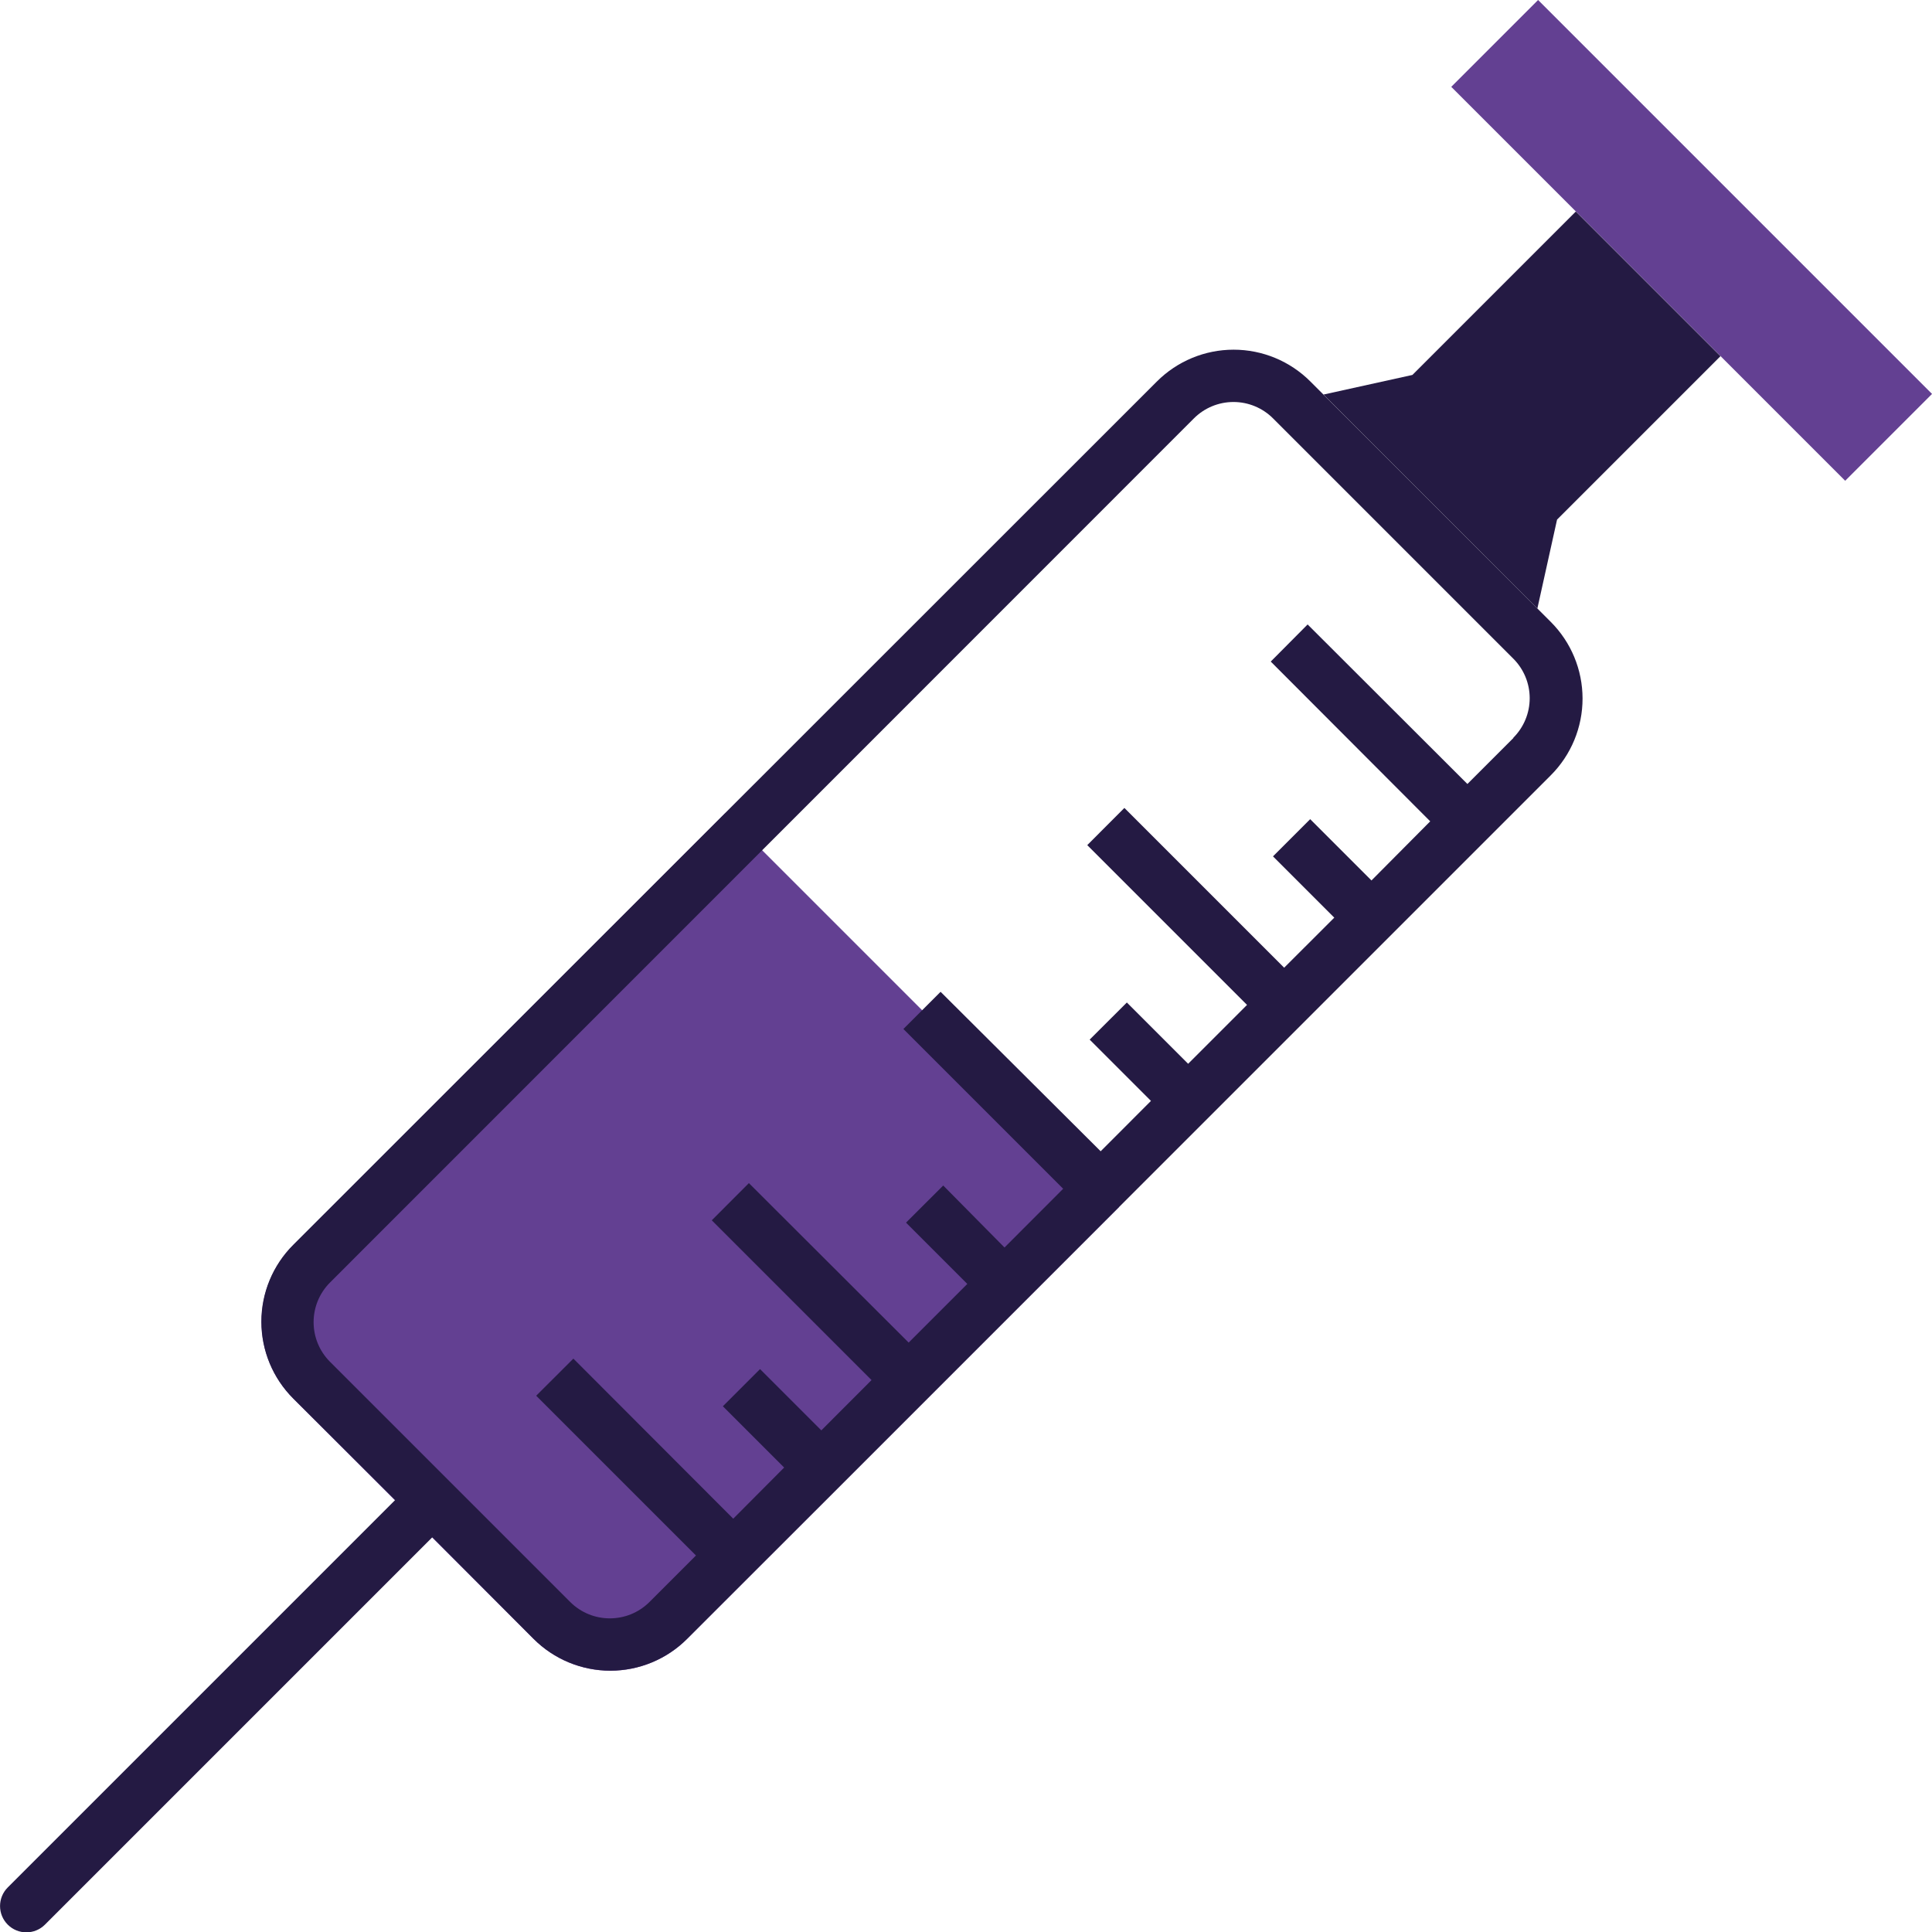
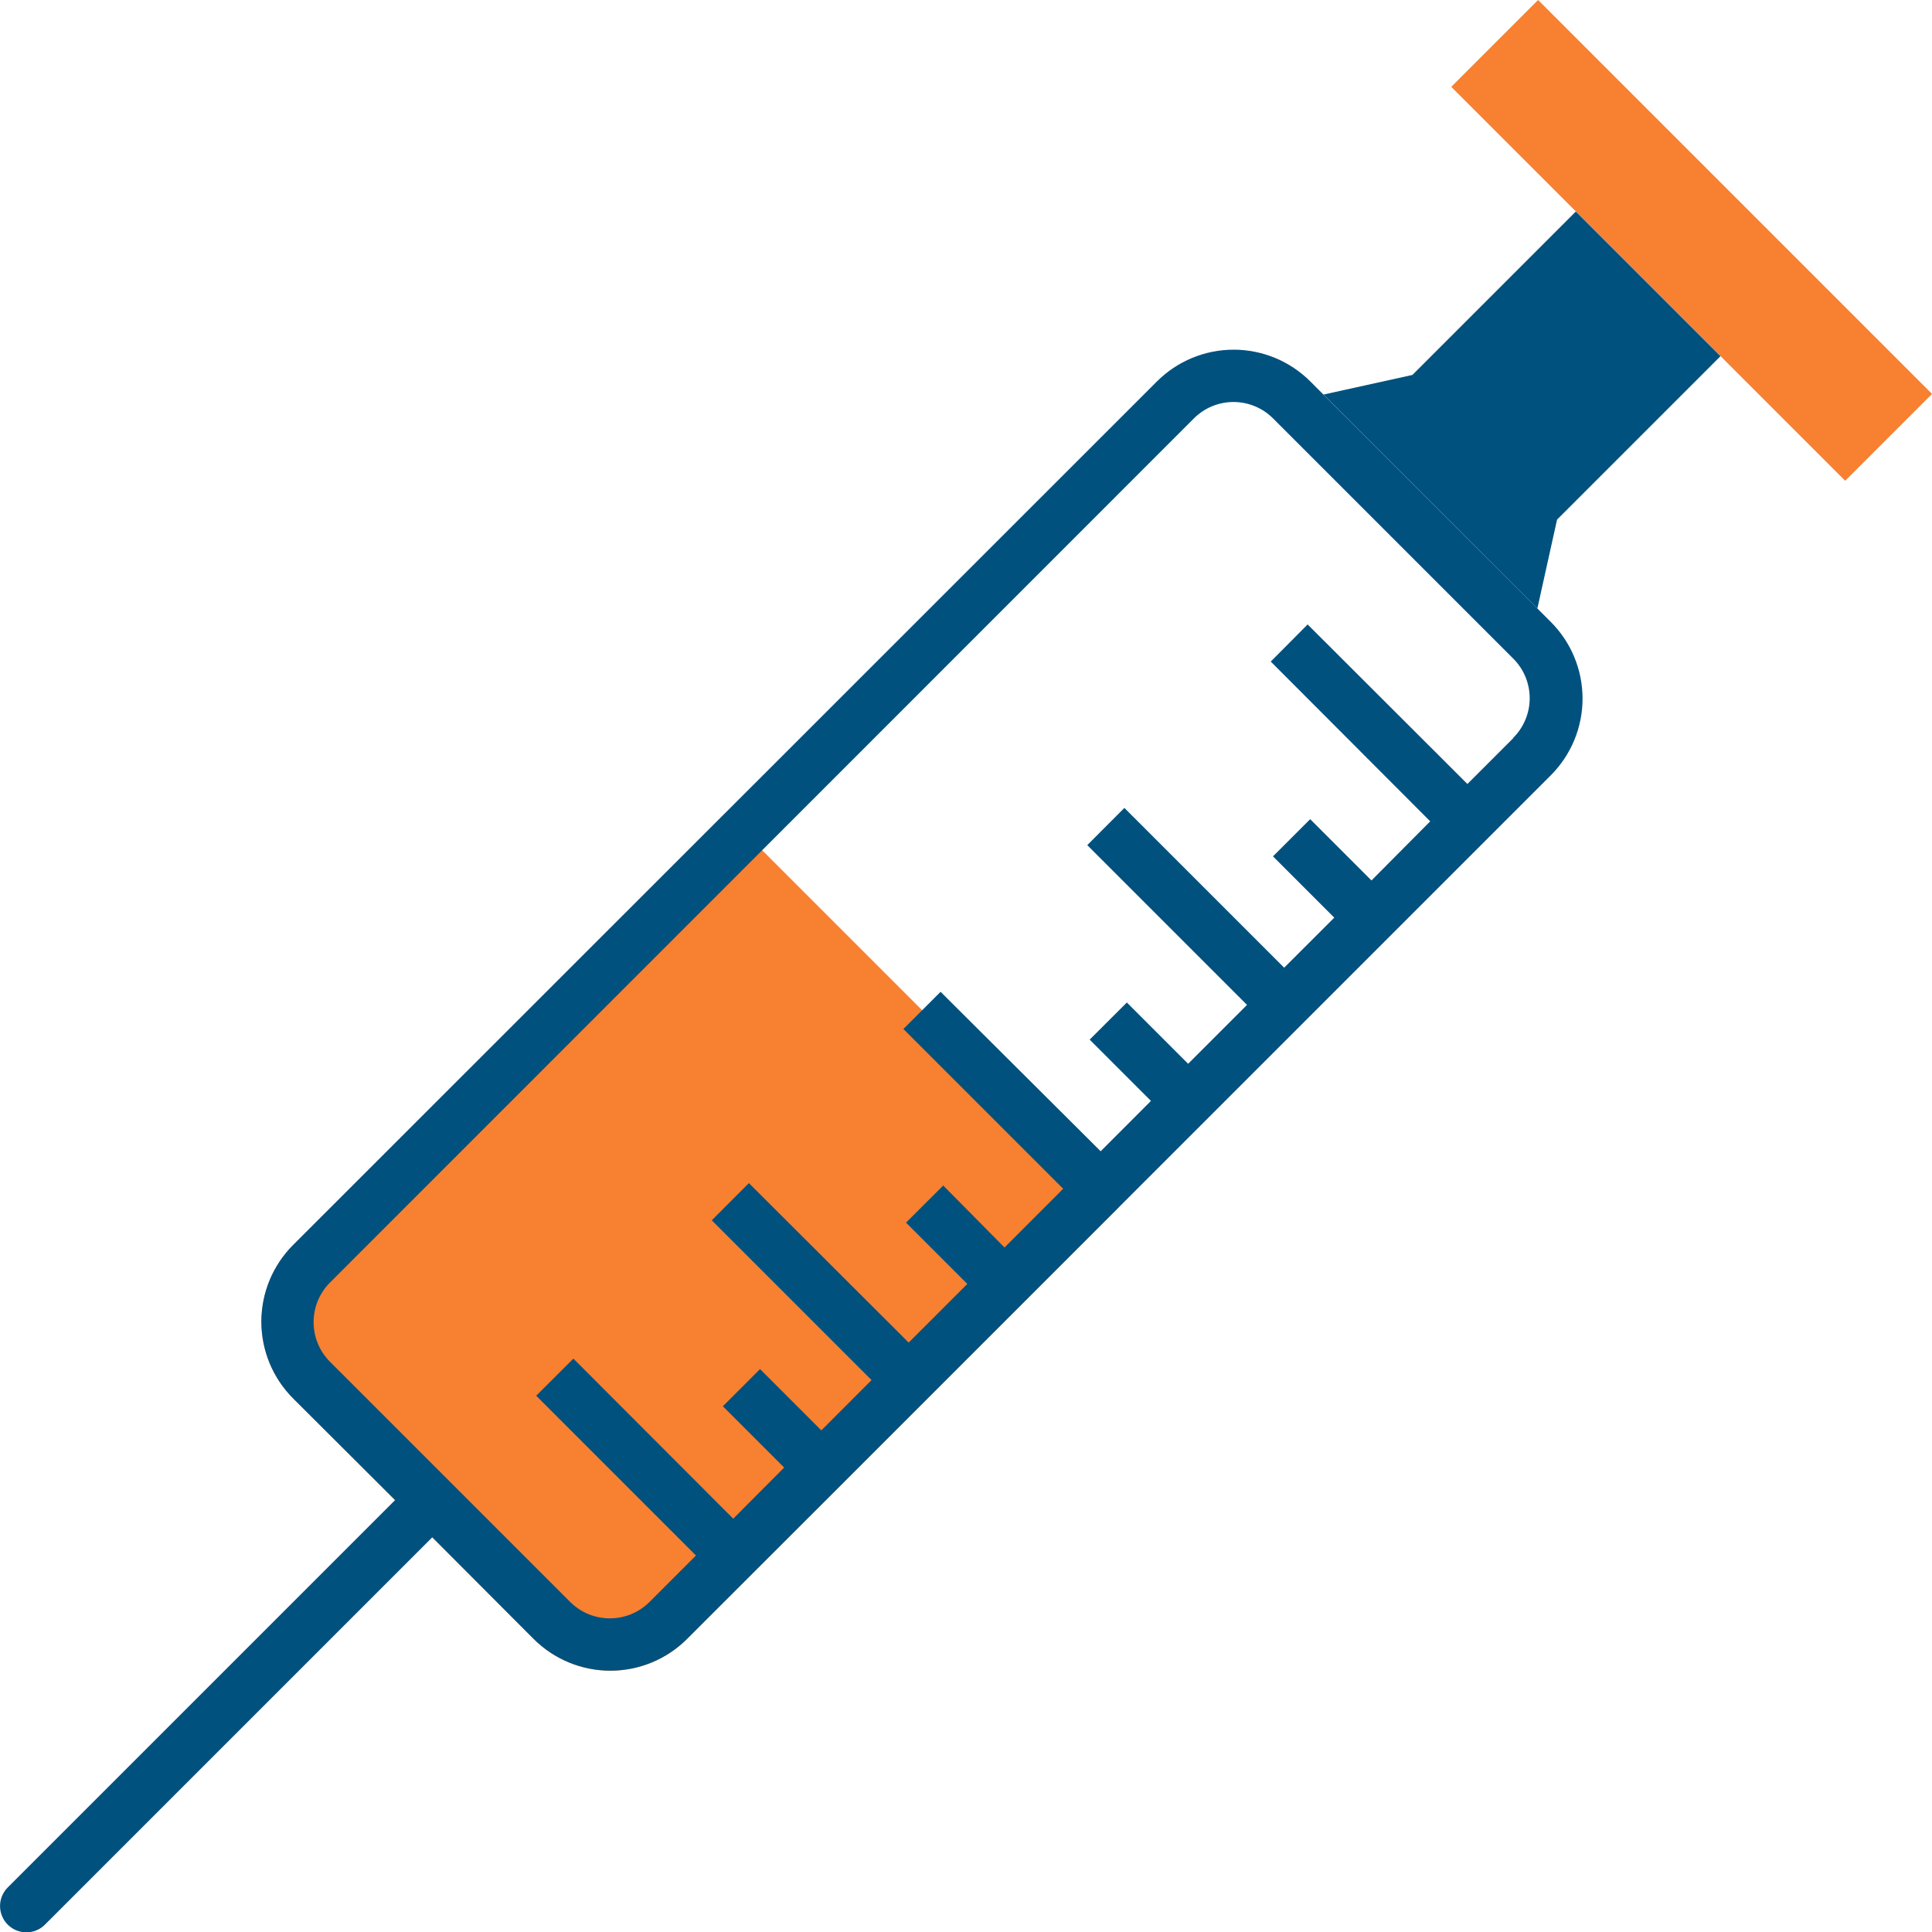
<svg xmlns="http://www.w3.org/2000/svg" viewBox="0 0 249.34 249.34">
  <defs>
-     <style>.b65beacc-d856-420d-9082-8714ab7619a7{fill:#634092;}.ae4131aa-2cea-4f94-9780-dbba8bb643d6{fill:#241a43;}</style>
+     <style>.b65beacc-d856-420d-9082-8714ab7619a7{fill:#f78031;}.ae4131aa-2cea-4f94-9780-dbba8bb643d6{fill:#00517e;}</style>
  </defs>
  <g id="ba16c844-0d4f-42ea-8880-ea56e9f8ab39" data-name="Capa 2">
    <g id="e3537a2f-1d9d-4f40-ba1d-29a8b606f603" data-name="Capa 9">
      <rect class="b65beacc-d856-420d-9082-8714ab7619a7" x="182.36" y="23.1" width="71.9" height="15.85" transform="translate(350.75 207.33) rotate(-135)" />
      <polygon class="ae4131aa-2cea-4f94-9780-dbba8bb643d6" points="198.41 78.53 200.95 67.06 222.04 45.97 203.37 27.3 182.28 48.39 170.81 50.92 198.41 78.53" />
      <path class="b65beacc-d856-420d-9082-8714ab7619a7" d="M144.41,155.78,88.68,211.51a14,14,0,0,1-19.82,0l-31-31a14,14,0,0,1,0-19.82l55.73-55.73Z" />
      <path class="ae4131aa-2cea-4f94-9780-dbba8bb643d6" d="M200.12,80.24l-31-31a14,14,0,0,0-19.82,0L37.84,160.66a14,14,0,0,0,0,19.82L51,193.59l-50,50a3.39,3.39,0,0,0,4.8,4.8l50-50L68.86,211.5a14,14,0,0,0,19.82,0L106,194.2h0l4.8-4.8h0l89.34-89.34A14,14,0,0,0,200.12,80.24Zm-4.8,15-5.94,5.94L168.76,80.59,164,85.38,184.58,106,177,113.63l-7.91-7.91-4.8,4.8,7.91,7.91-6.47,6.46-20.62-20.62-4.79,4.8,20.62,20.62-7.6,7.6-7.91-7.91-4.8,4.79,7.91,7.91-6.49,6.5L121.39,128l-4.8,4.8,20.62,20.62L129.64,161,121.73,153l-4.8,4.79,7.91,7.91-7.57,7.57L96.65,152.69l-4.79,4.8,20.62,20.62L106,184.6l-7.91-7.91-4.8,4.8,7.91,7.91L94.63,196,74,175.34l-4.8,4.79,20.62,20.62-6,6a7.25,7.25,0,0,1-10.23,0l-31-31a7.24,7.24,0,0,1,0-10.23L154.08,54a7.22,7.22,0,0,1,10.22,0l31,31a7.22,7.22,0,0,1,0,10.22Z" />
    </g>
  </g>
</svg>
